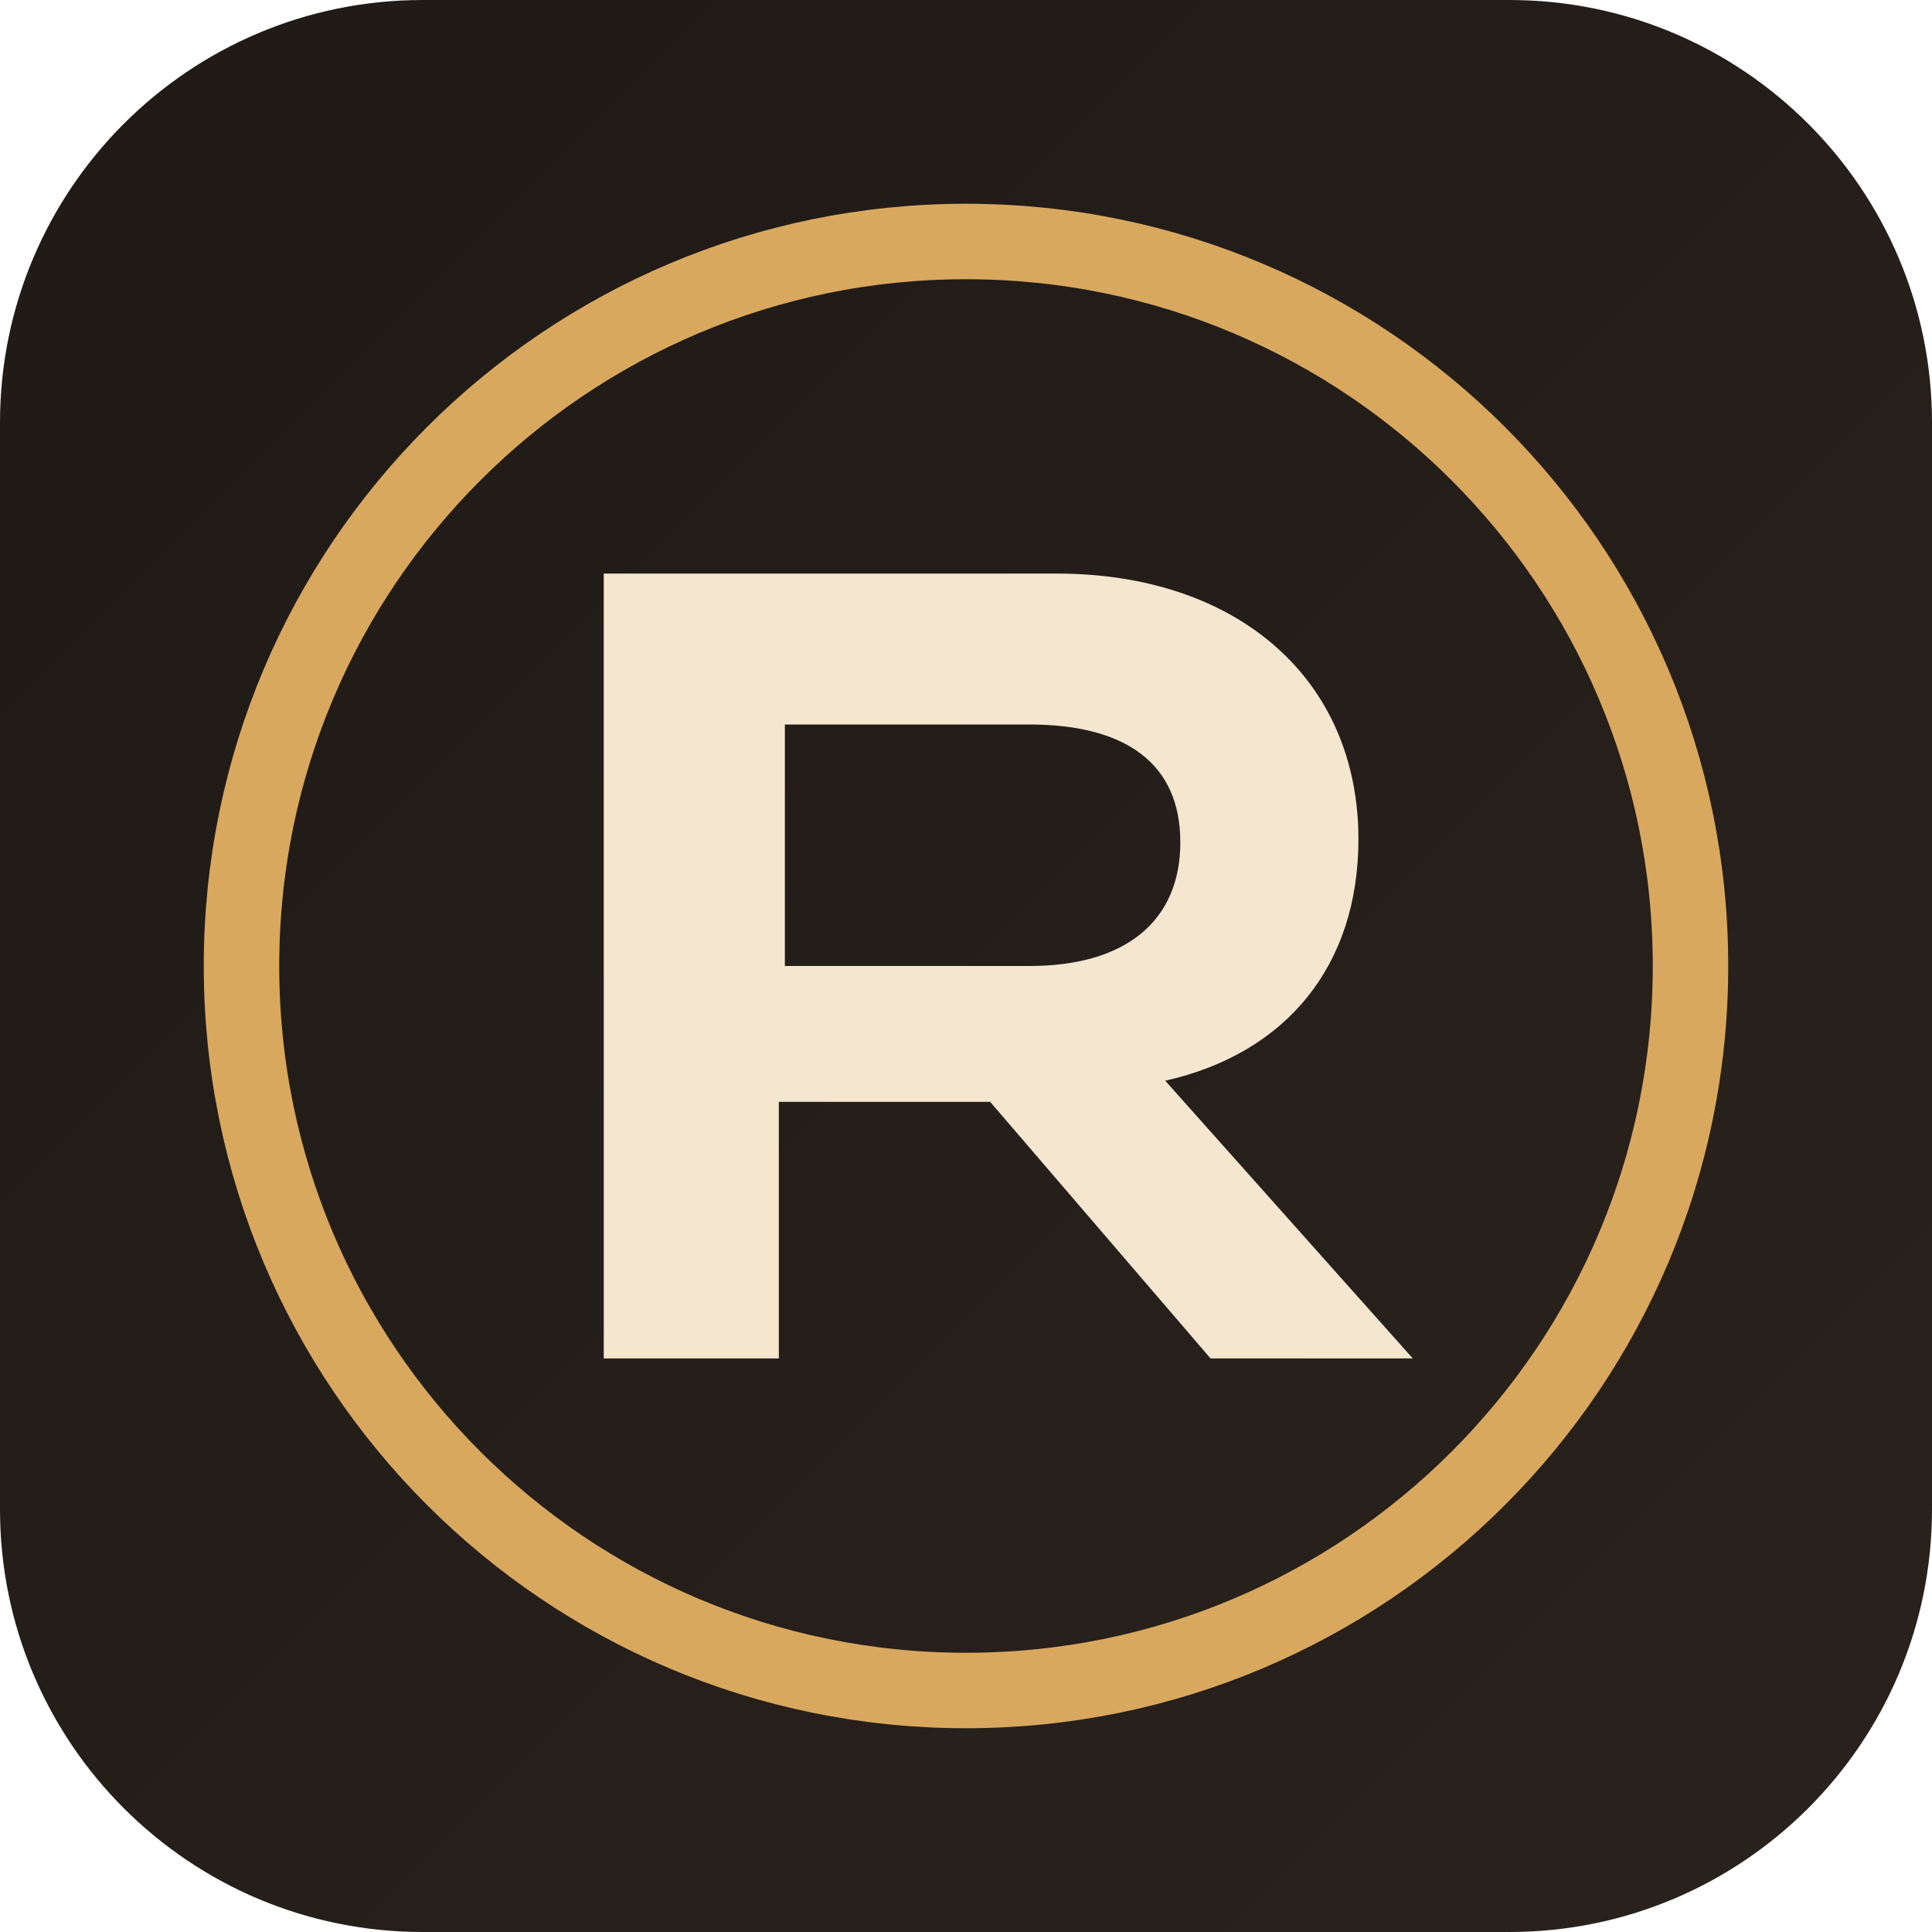
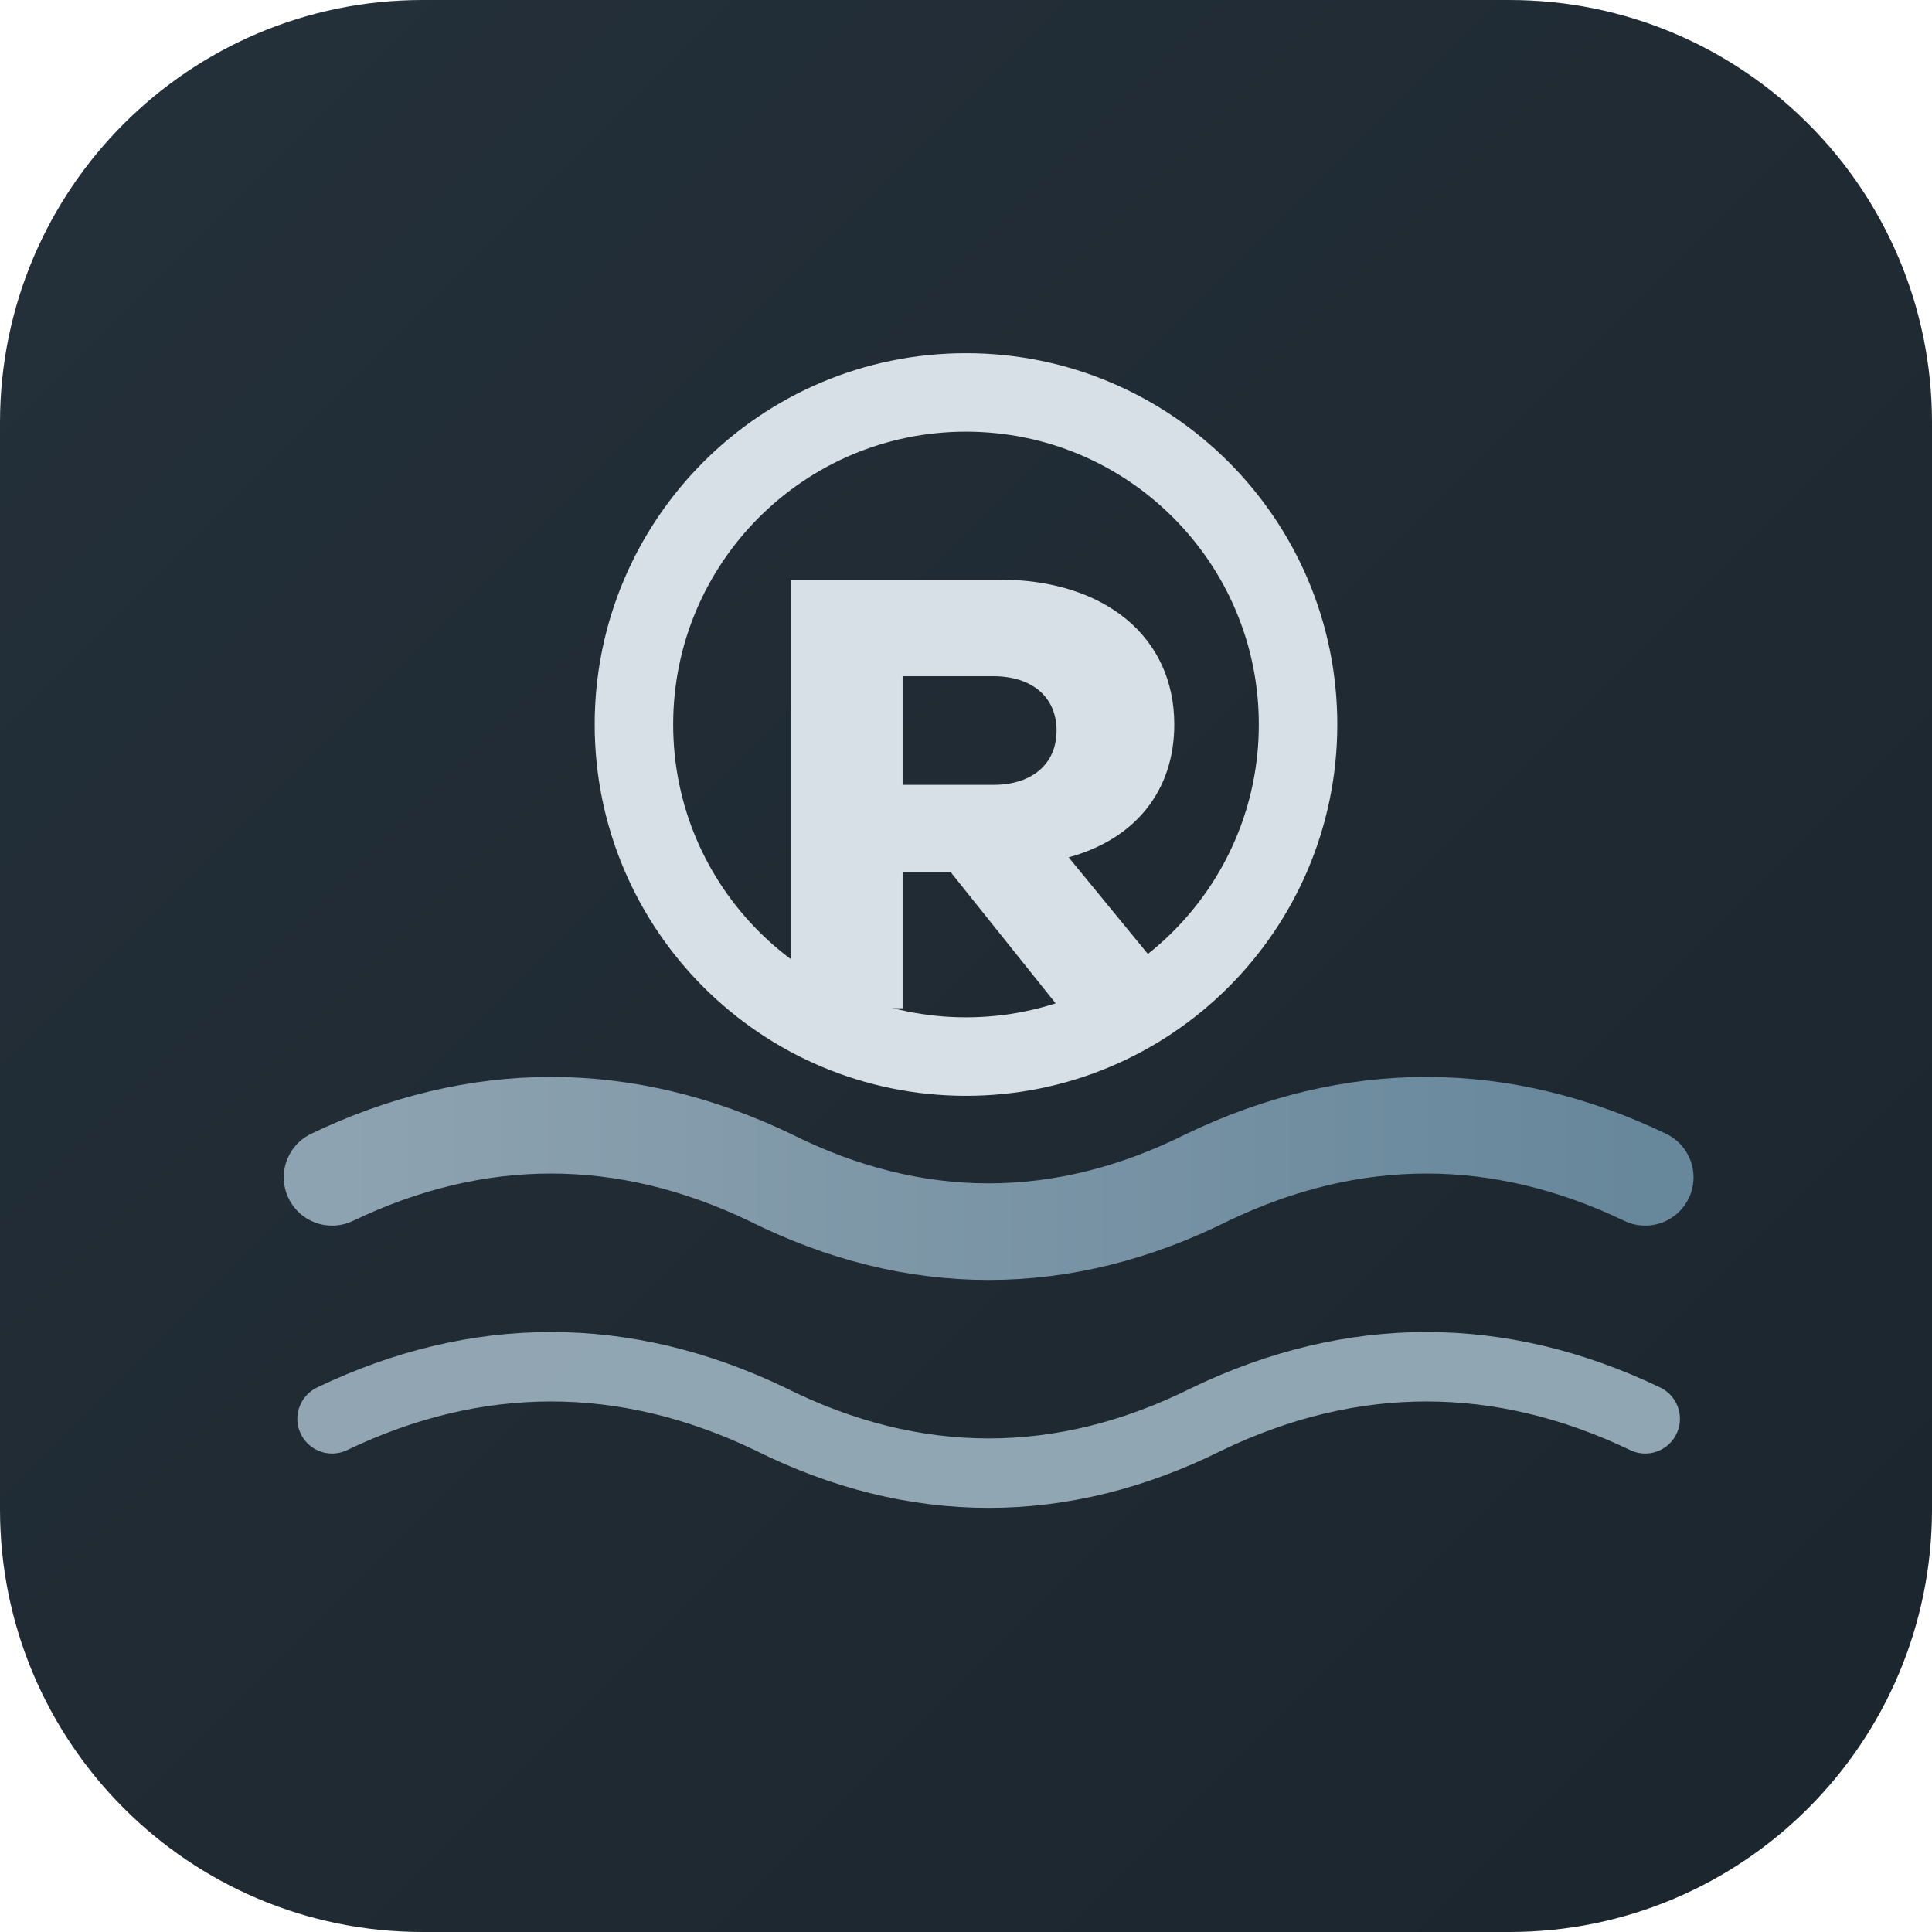
<svg xmlns="http://www.w3.org/2000/svg" viewBox="0 0 64 64">
  <defs>
-     <linearGradient id="bg" x1="0" y1="0" x2="1" y2="1">
-       <stop offset="0%" stop-color="#1f1a16" />
-       <stop offset="100%" stop-color="#2a221d" />
+     <linearGradient id="stone" x1="0" y1="0" x2="1" y2="1">
+       <stop offset="0%" stop-color="#24303a" />
+       <stop offset="100%" stop-color="#1b252d" />
+     </linearGradient>
+     <linearGradient id="wave" x1="0" y1="0" x2="1" y2="0">
+       <stop offset="0%" stop-color="#8ea3b1" />
+       <stop offset="100%" stop-color="#67879b" />
    </linearGradient>
  </defs>
-   <rect width="64" height="64" rx="14" fill="url(#bg)" />
-   <circle cx="32" cy="32" r="24" fill="none" stroke="#d9a85f" stroke-width="2.5" />
-   <path d="M20 45V19h15c6 0 10 3.5 10 8.8 0 4.2-2.4 7.1-6.4 8l8.2 9.2h-6.7l-7.3-8.5h-7V45H20zm6-13h8.1c3.2 0 5-1.5 5-4.1S37.3 24 34.1 24H26v8z" fill="#f4e6cf" />
+   <rect width="64" height="64" rx="14" fill="url(#stone)" />
+   <path d="M11 39c4.8-2.3 9.7-2.3 14.5 0 4.8 2.4 9.7 2.4 14.5 0 4.8-2.3 9.7-2.3 14.5 0" fill="none" stroke="url(#wave)" stroke-width="3.2" stroke-linecap="round" />
+   <path d="M11 47c4.8-2.3 9.7-2.3 14.5 0 4.8 2.4 9.7 2.4 14.5 0 4.8-2.3 9.7-2.3 14.5 0" fill="none" stroke="#96acb9" stroke-width="2.3" stroke-linecap="round" opacity="0.95" />
+   <circle cx="32" cy="24" r="11" fill="none" stroke="#d6e0e6" stroke-width="2.6" />
+   <path d="M26.2 19.2h6.9c3.5 0 5.8 1.9 5.8 4.8 0 2.2-1.3 3.8-3.5 4.4l4.1 5h-4.4l-3.6-4.5h-1.6v4.5h-3.7V19.2zm3.7 6.8h3c1.3 0 2.1-.7 2.1-1.8s-.8-1.8-2.1-1.8h-3V26z" fill="#d6e0e6" />
</svg>
